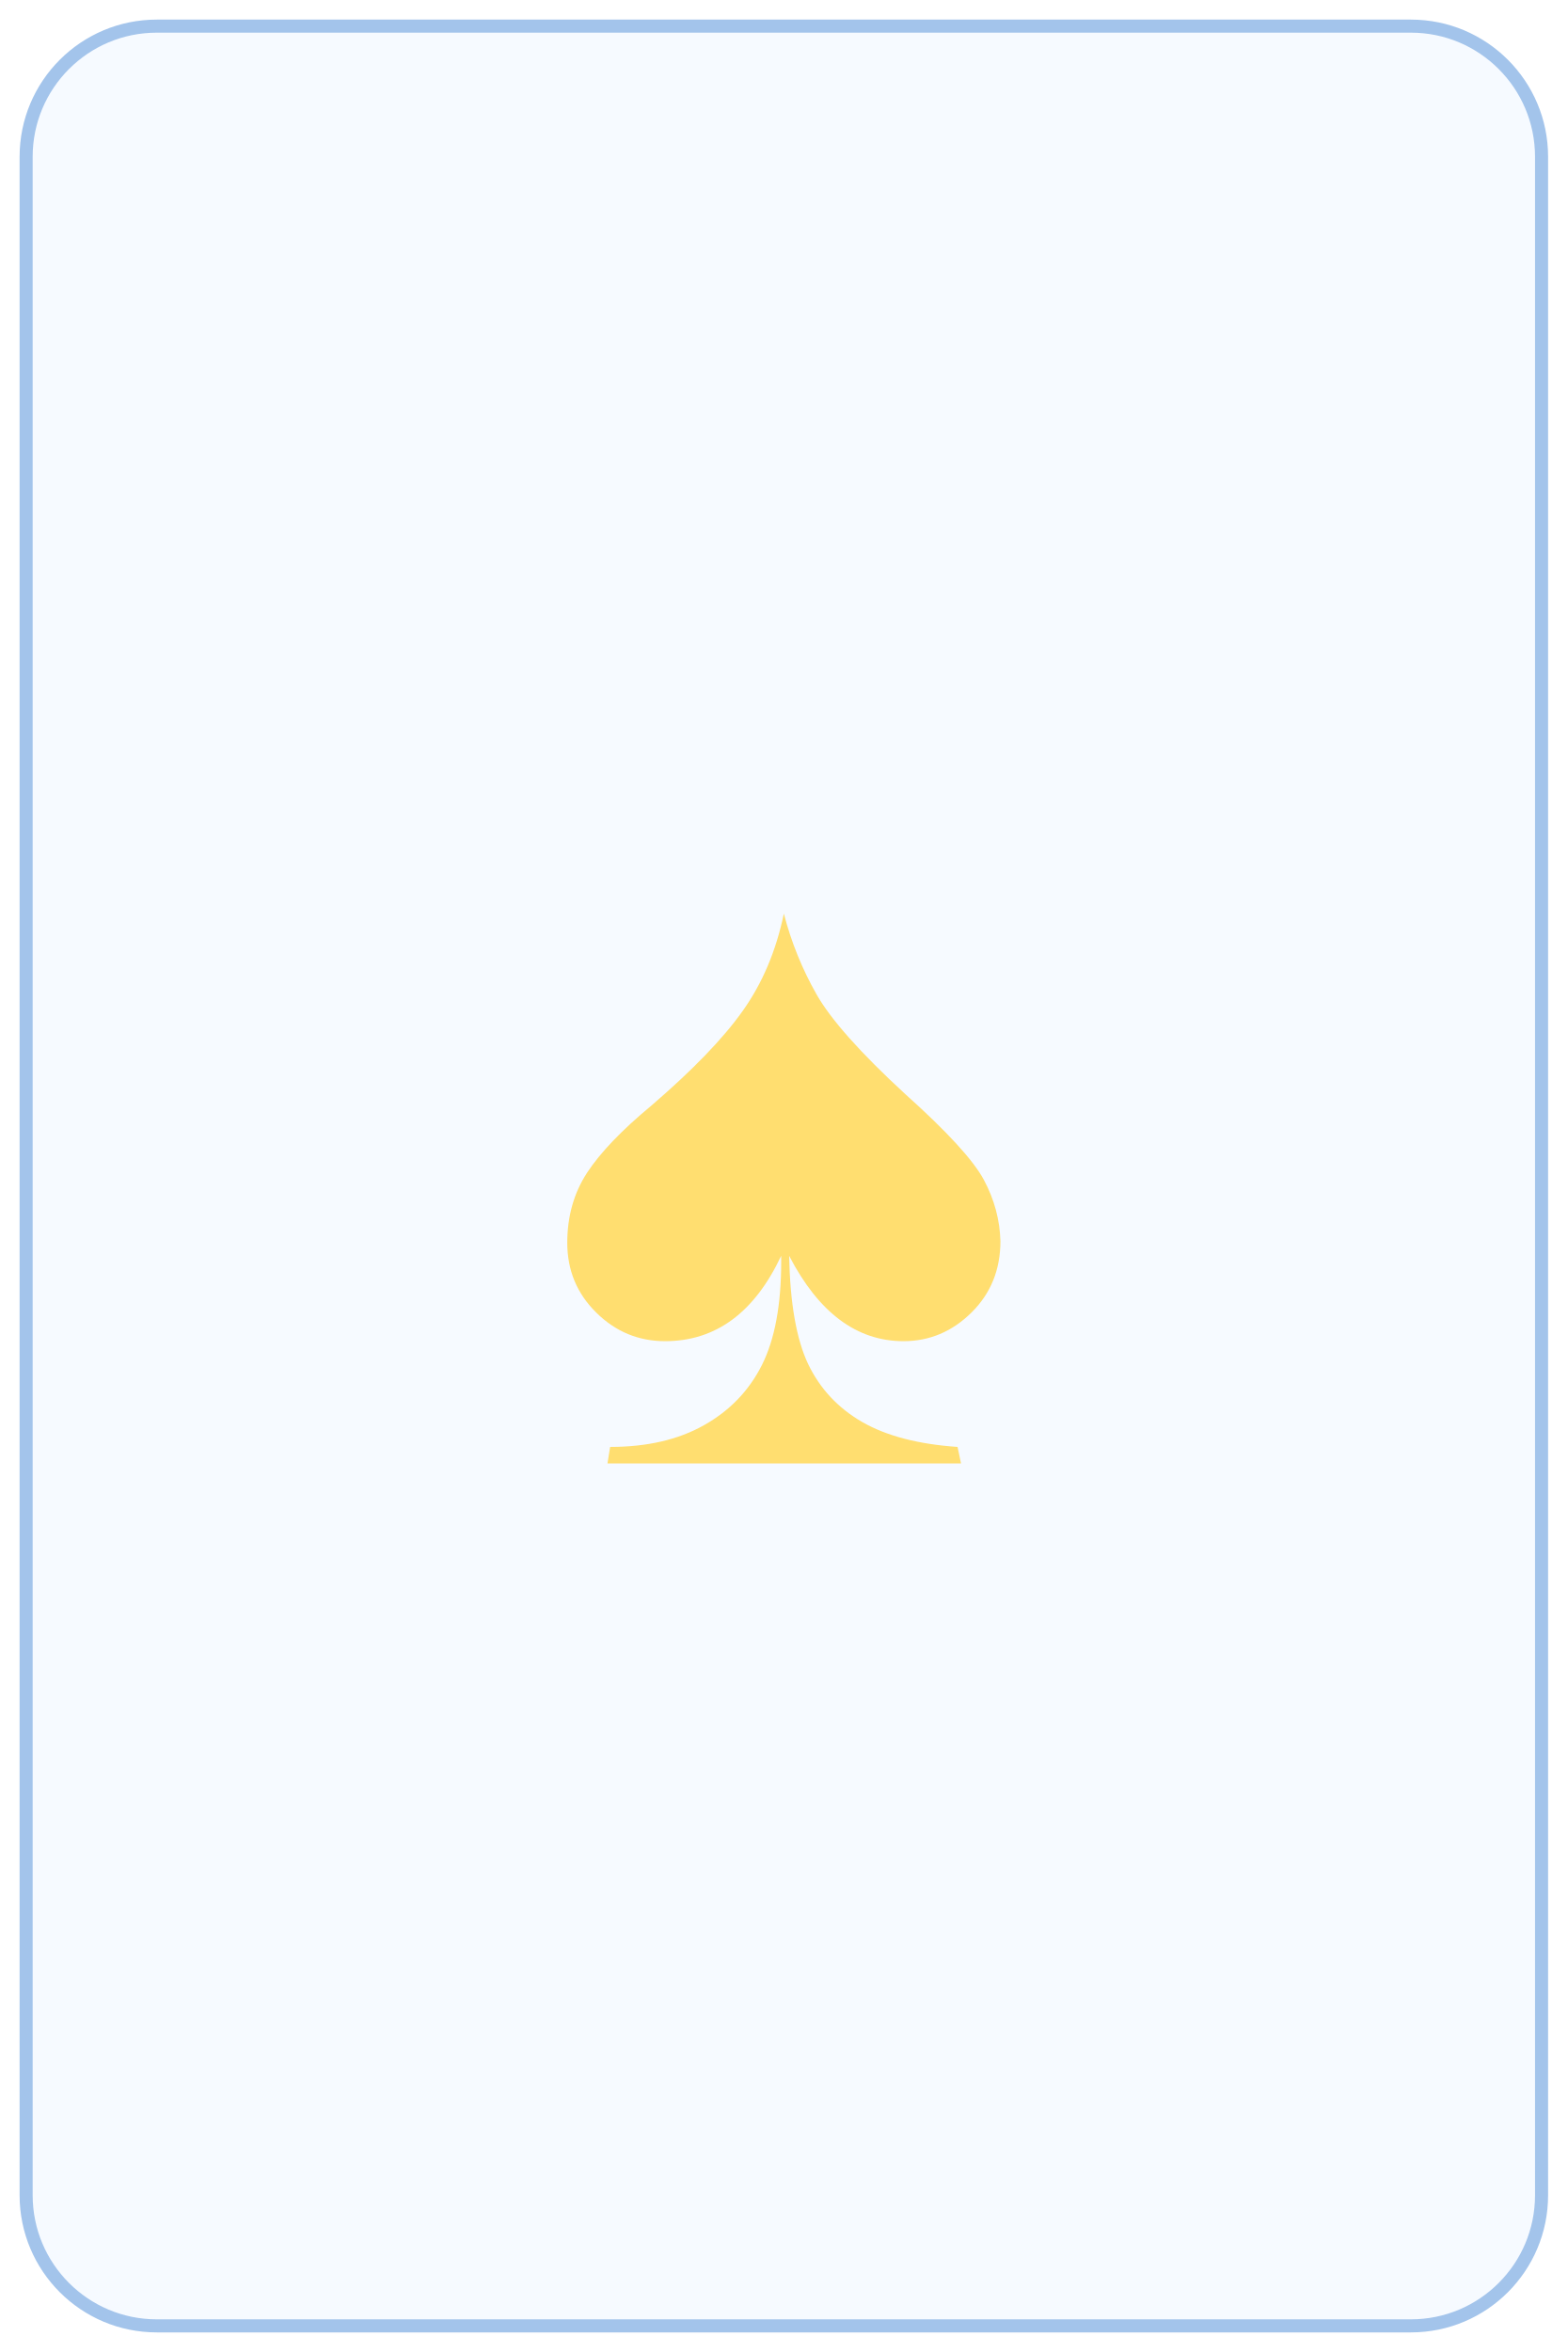
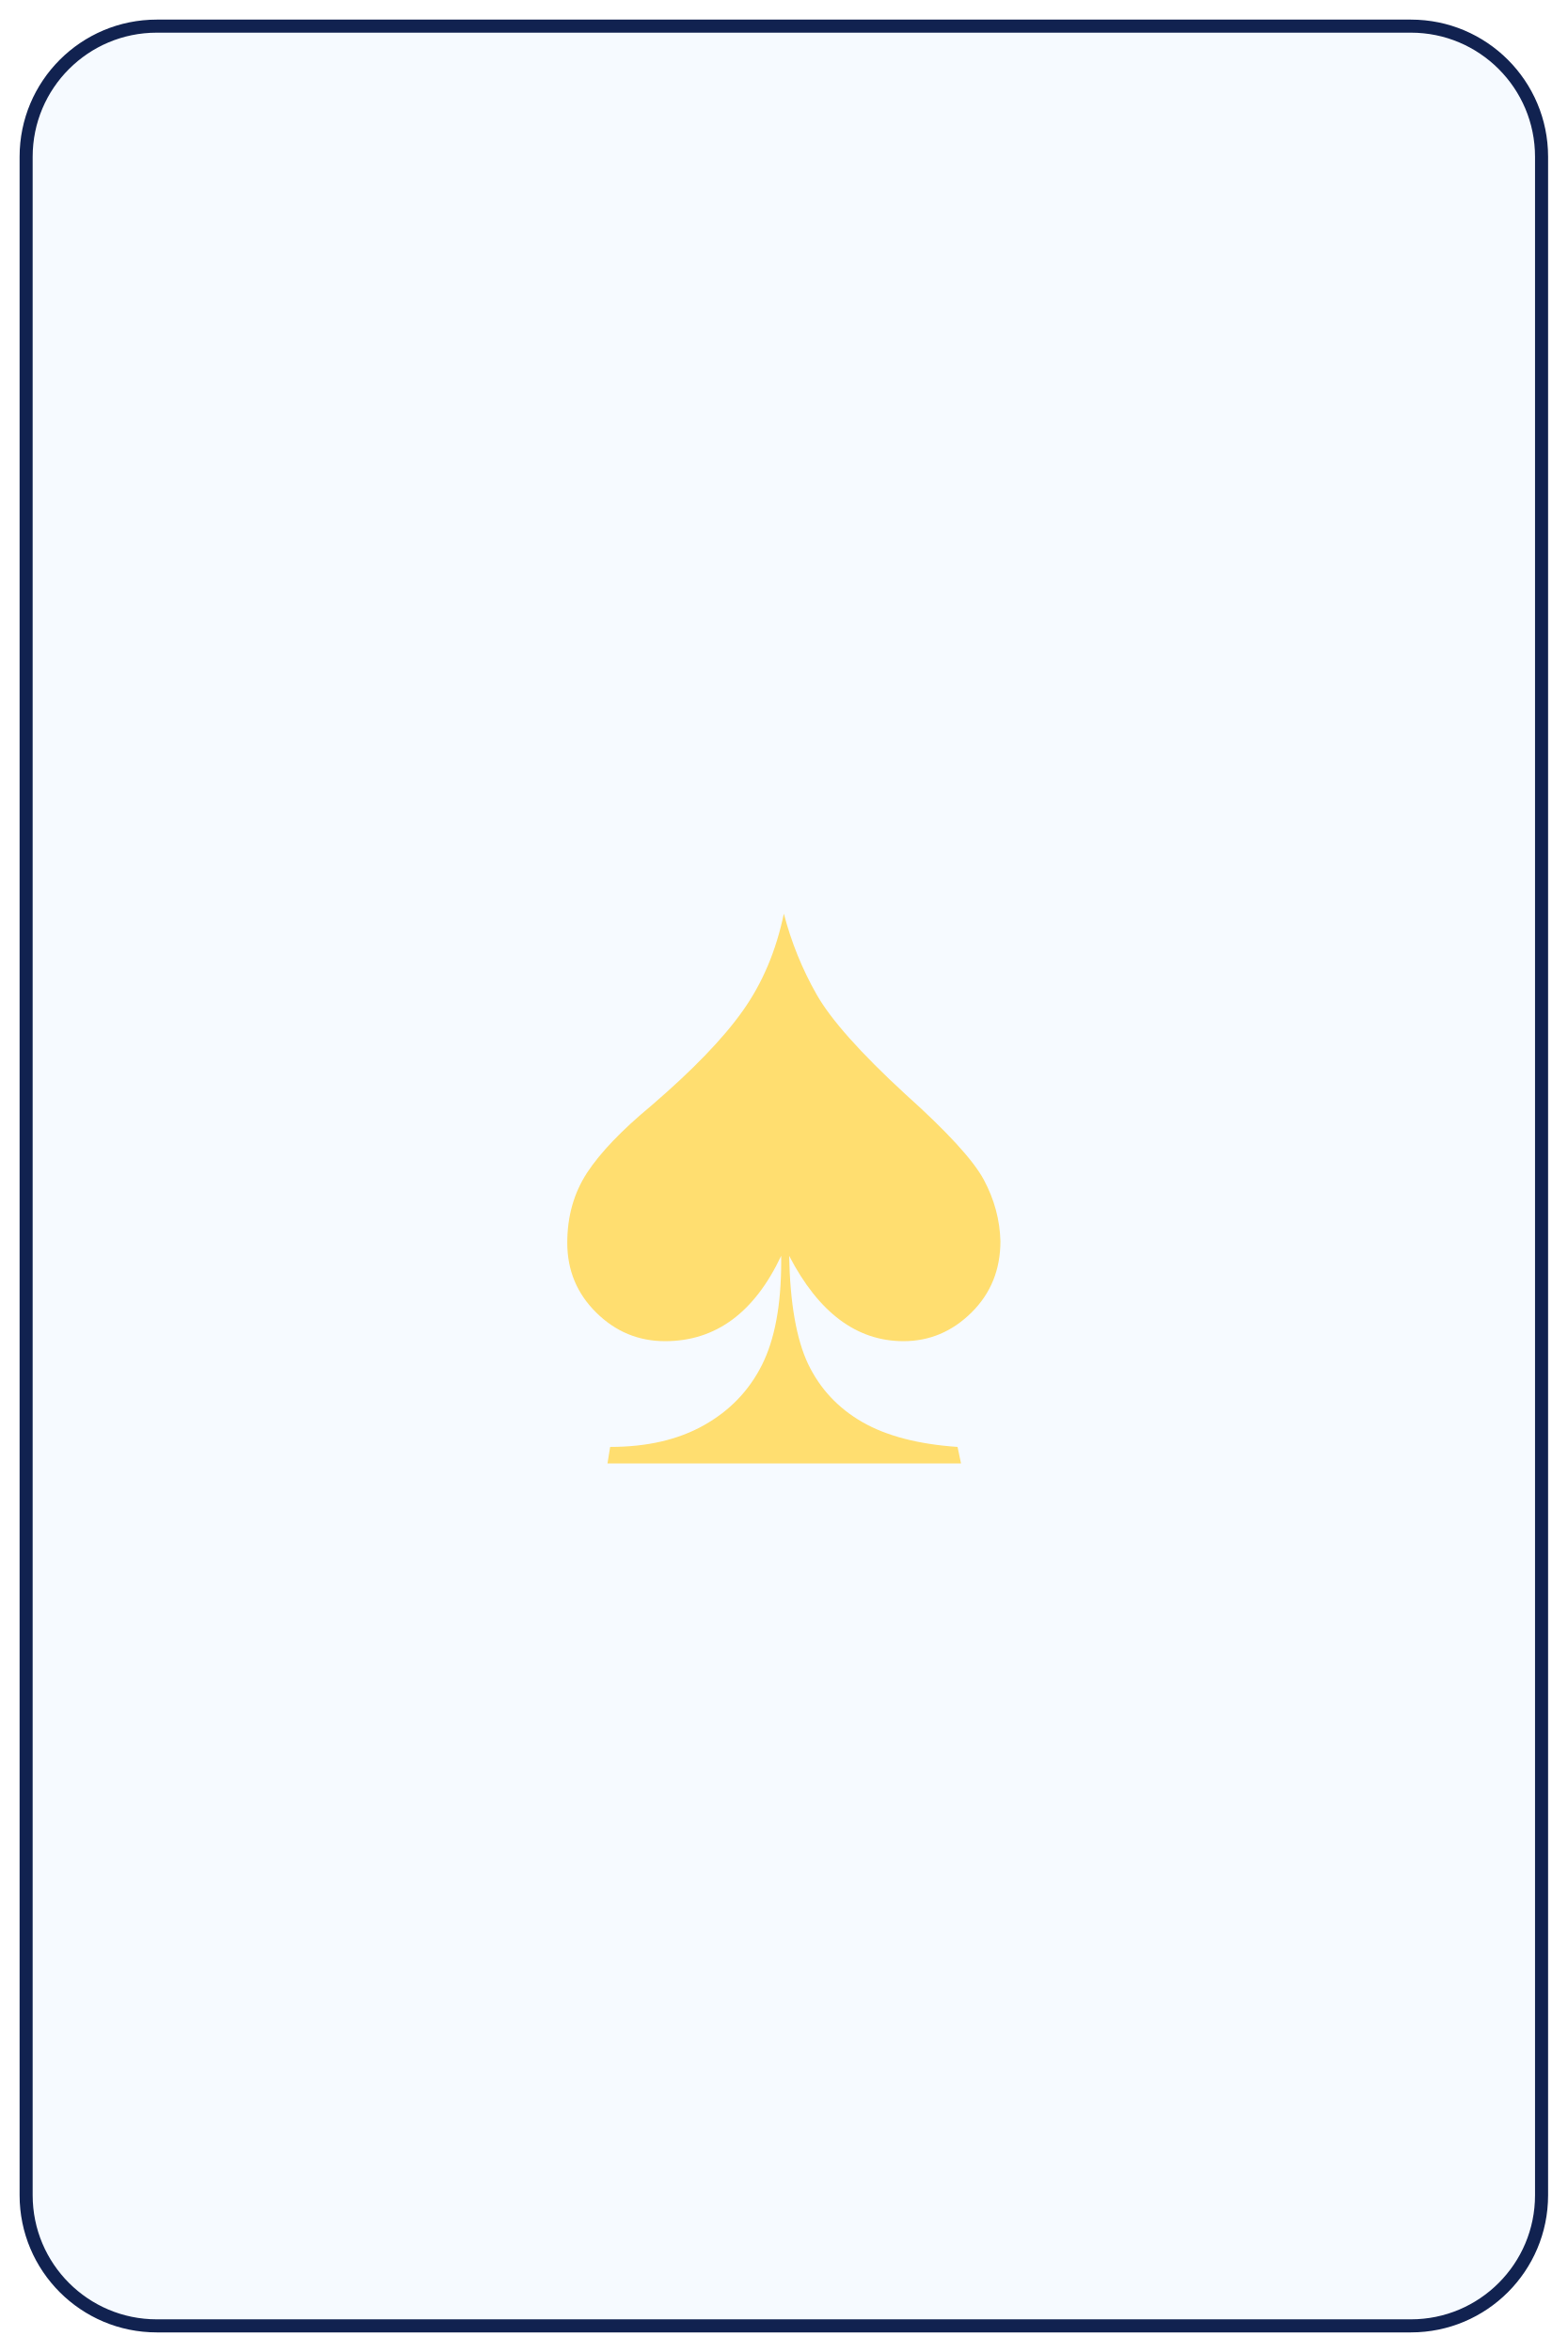
<svg xmlns="http://www.w3.org/2000/svg" width="120" height="180" viewBox="0 0 120 180">
-   <rect x="2" y="2" width="116" height="176" rx="10" fill="#F6FAFF" stroke="#A3C4EB" stroke-width="1" />
+   <rect x="2" y="2" width="116" height="176" rx="10" fill="#F6FAFF" stroke="#112250" stroke-width="1" />
  <text x="60" y="112" font-size="70" font-family="Arial" fill="#FFDE70" text-anchor="middle">♠</text>
</svg>
